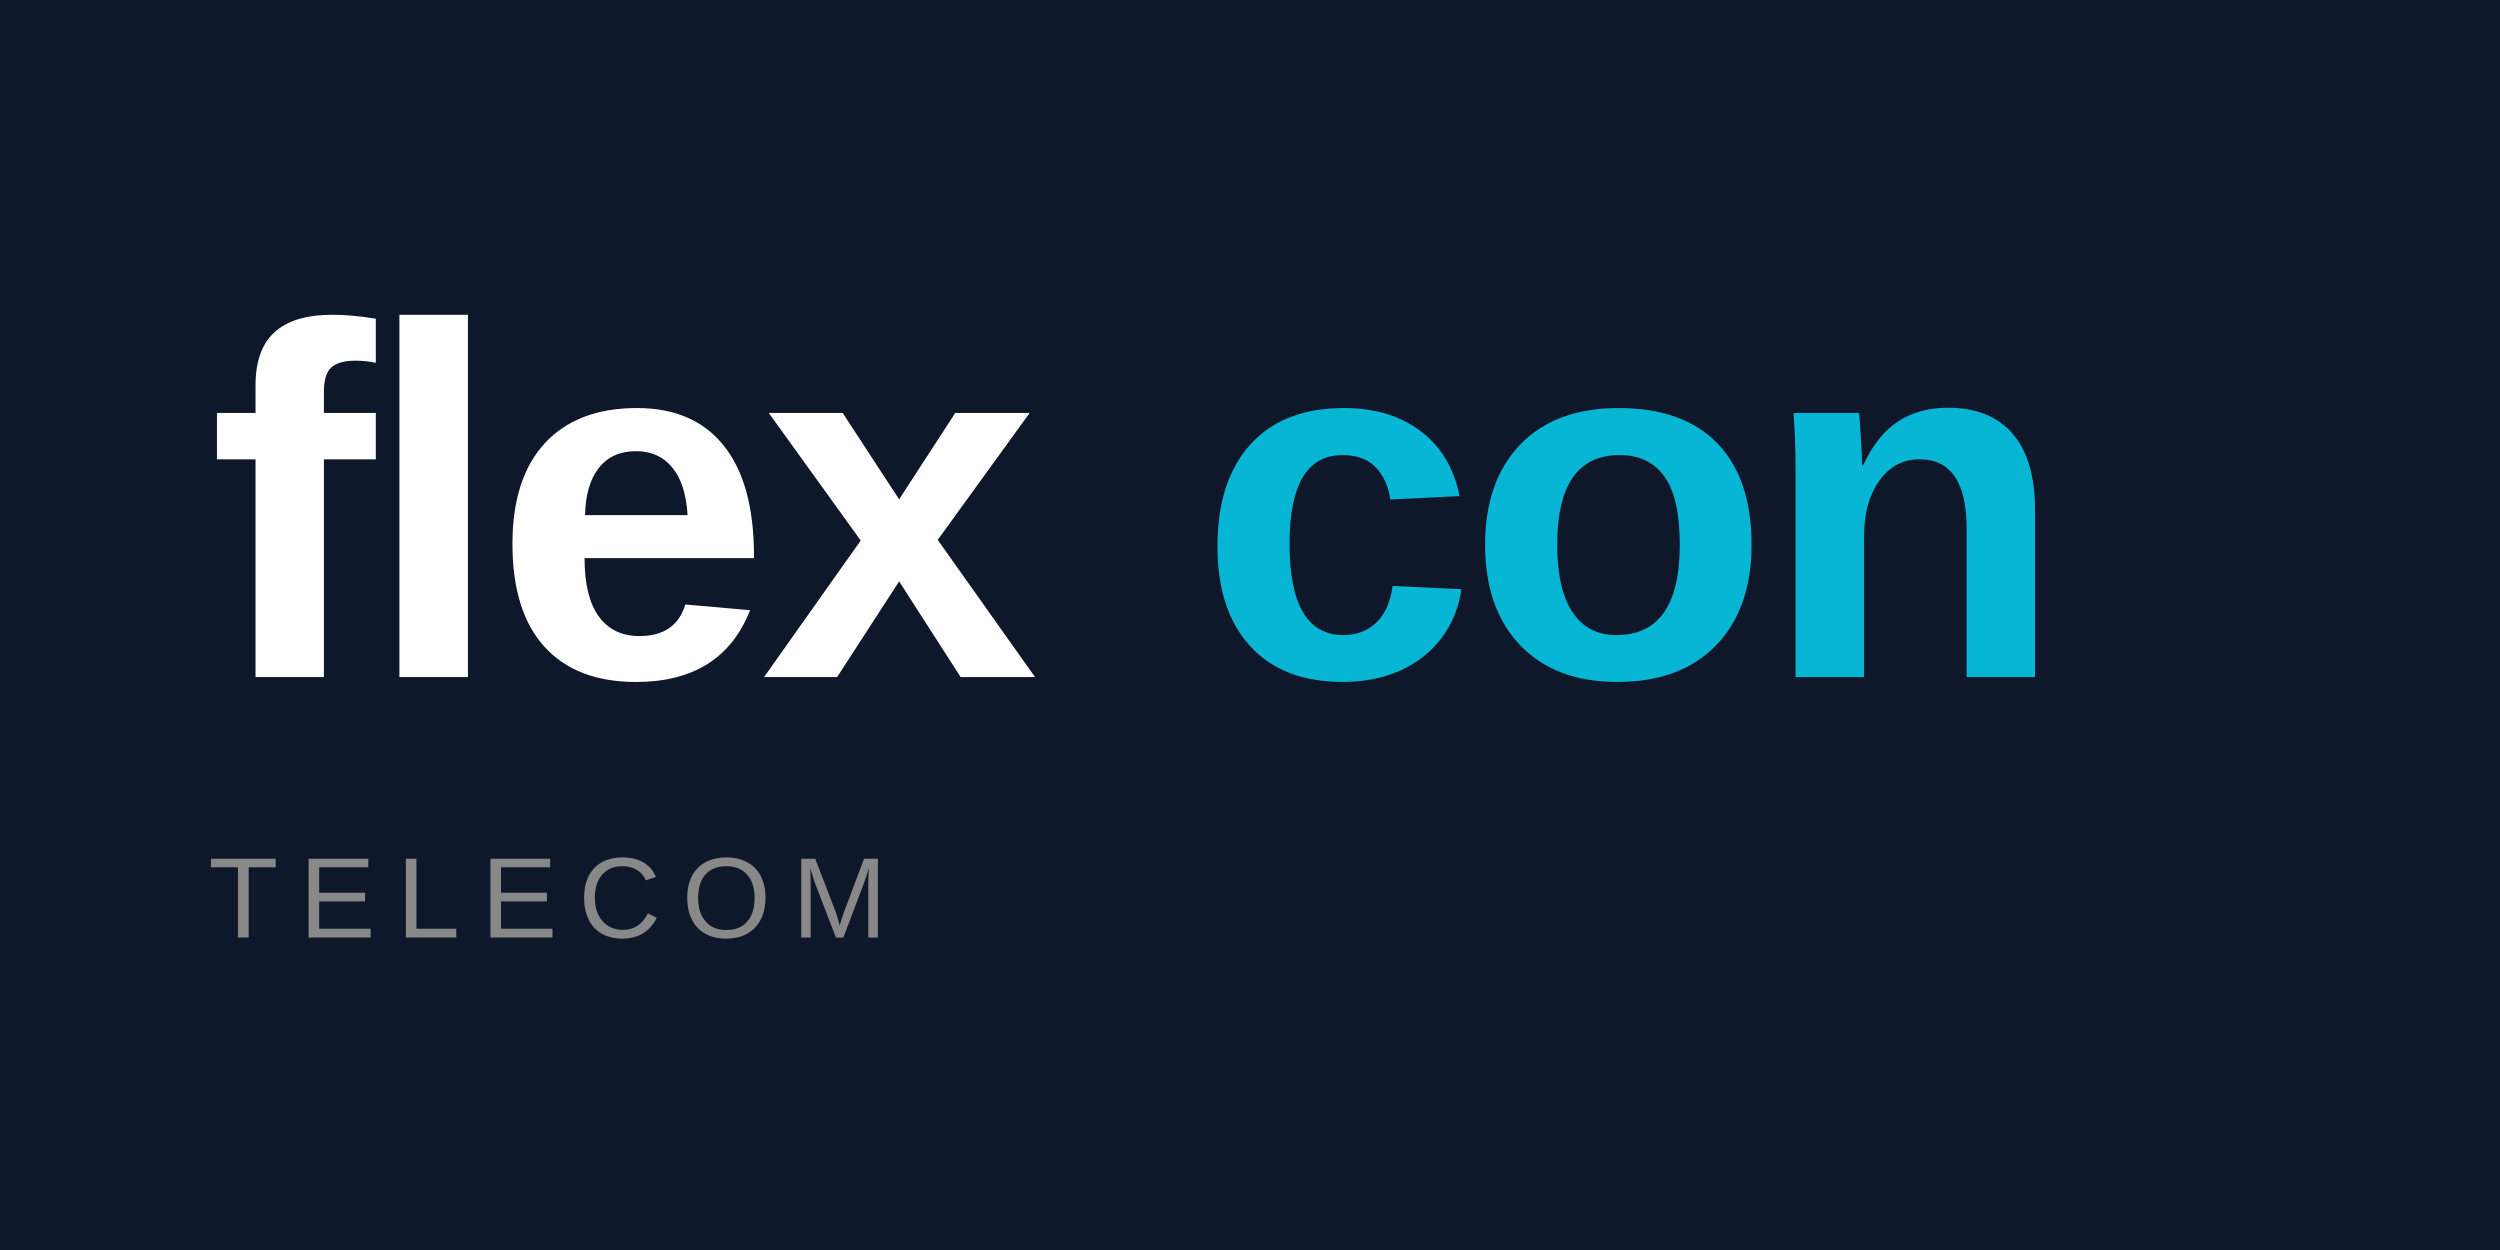
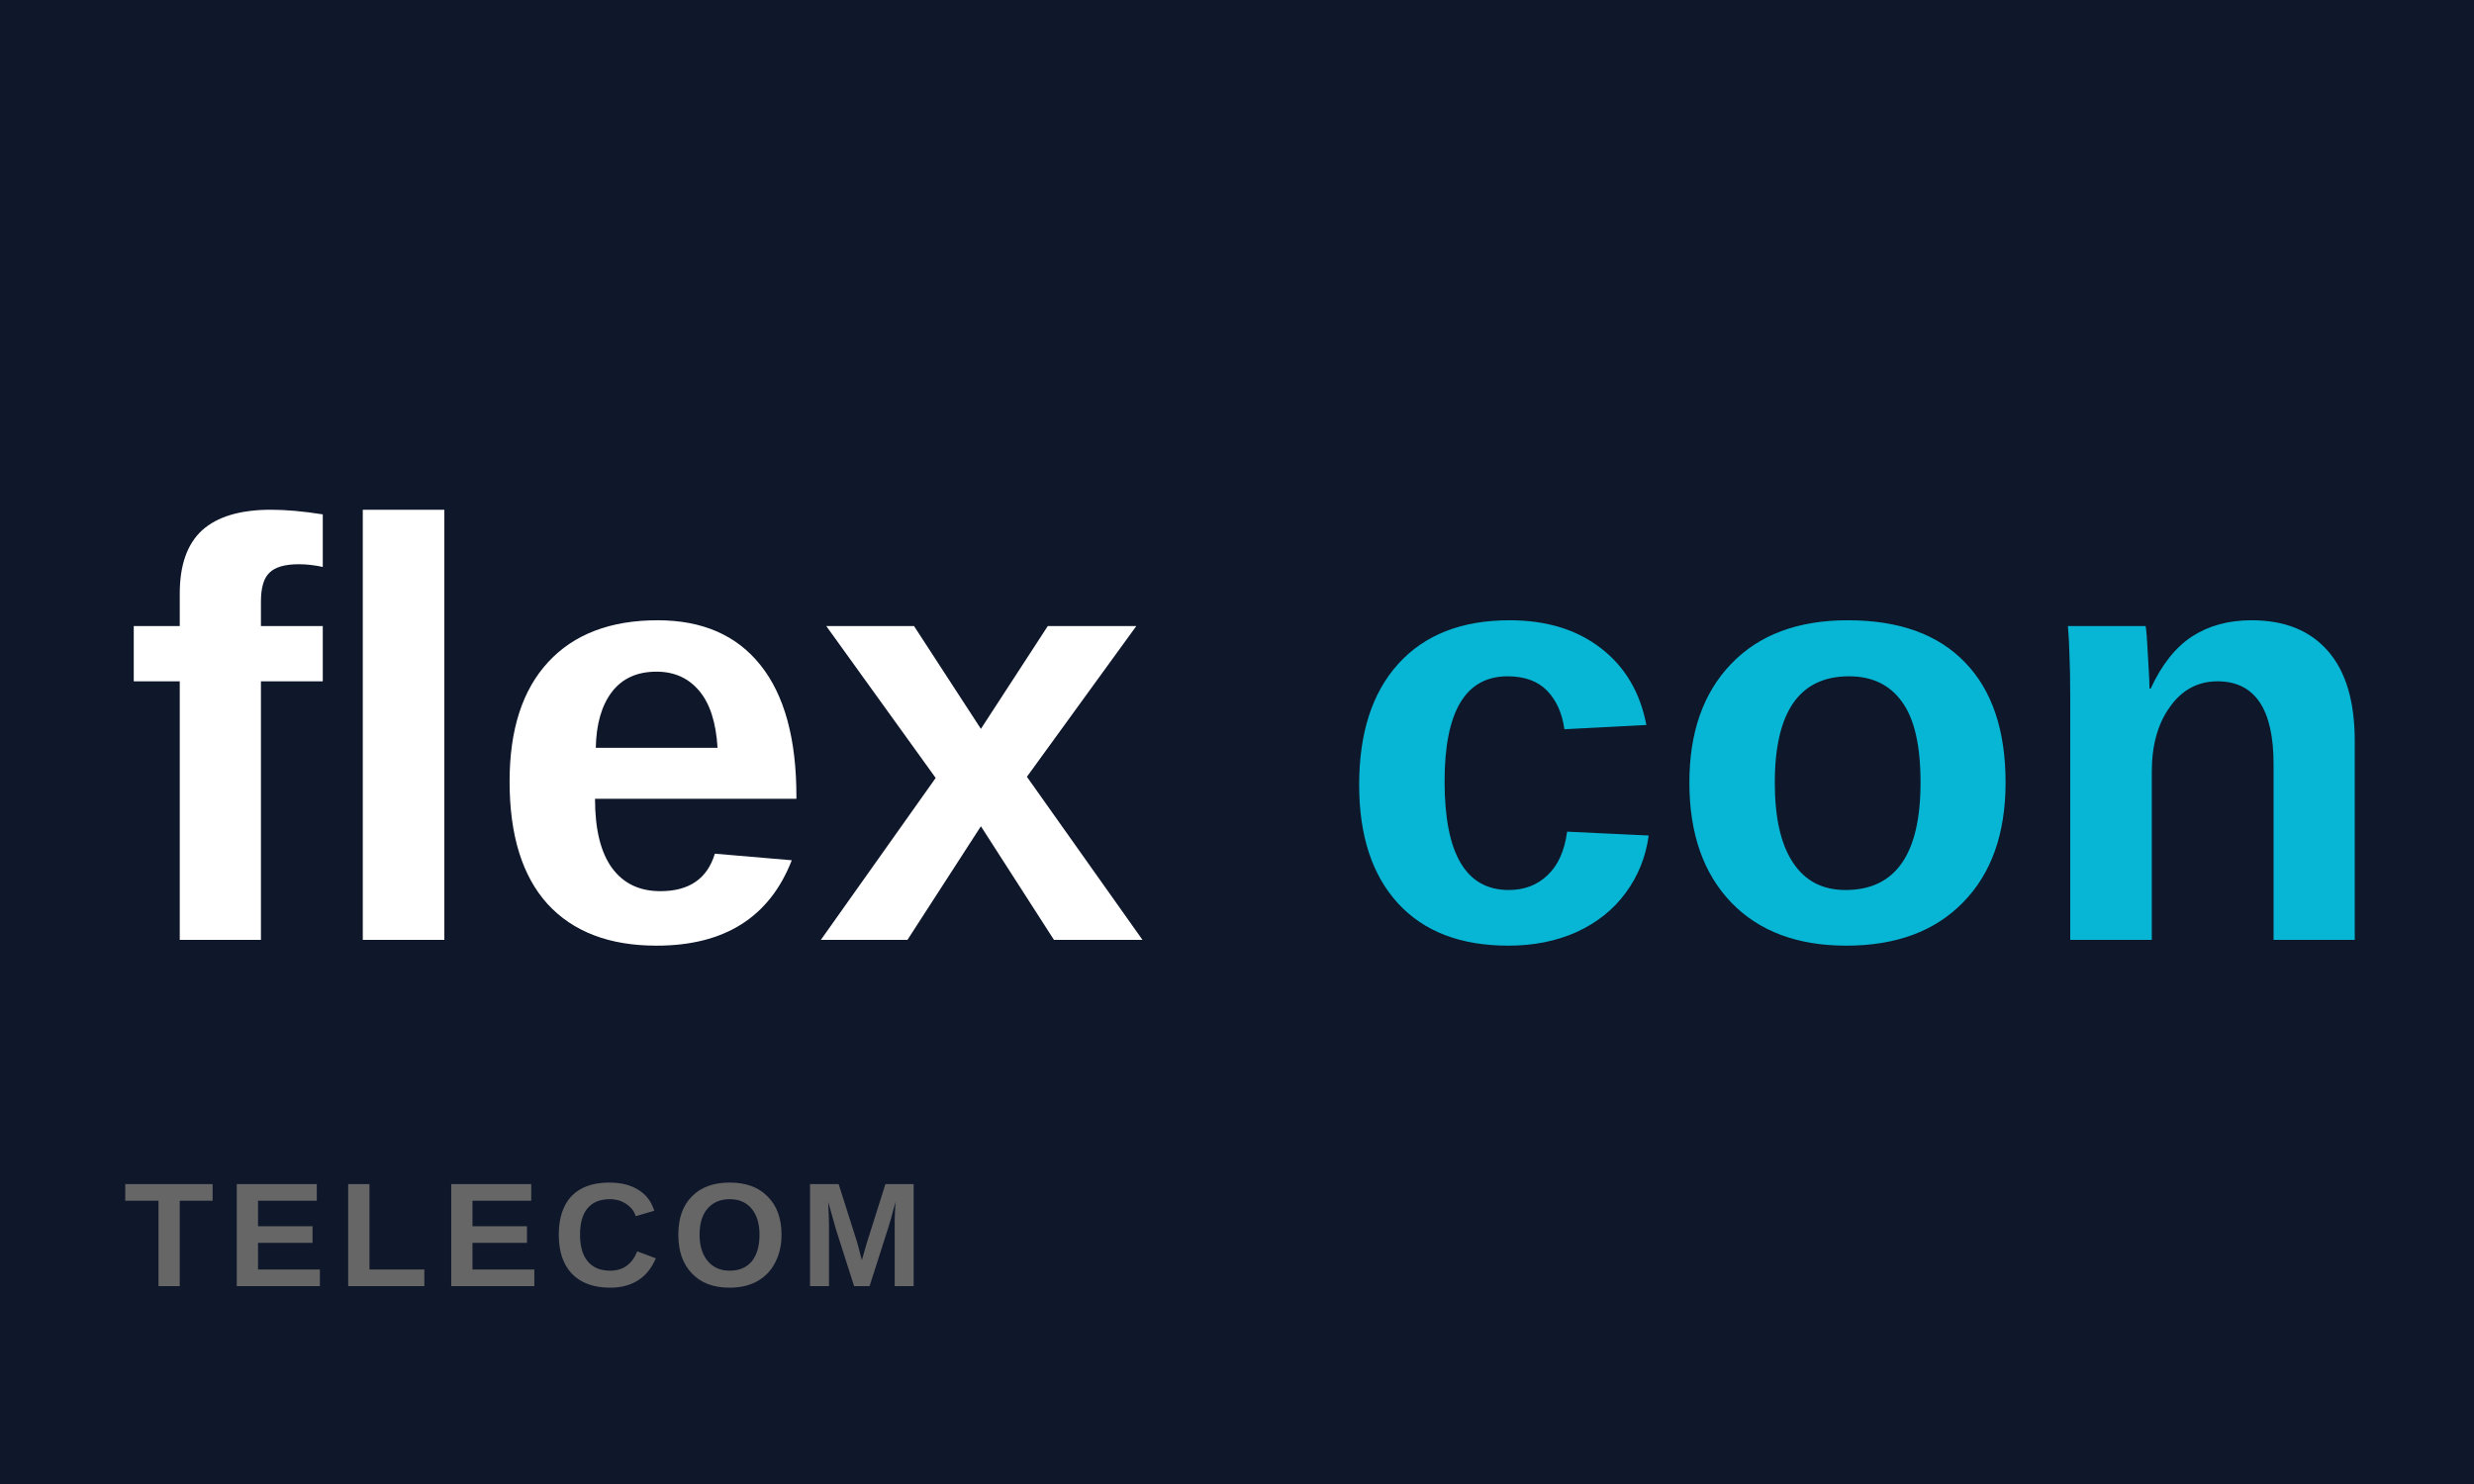
- <svg xmlns="http://www.w3.org/2000/svg" viewBox="0 0 240 120">
-   <rect width="240" height="120" fill="#0F172A" />
-   <text x="20" y="65" font-family="Arial, sans-serif" font-size="48" font-weight="bold" fill="white" letter-spacing="-1">flex</text>
-   <text x="115" y="65" font-family="Arial, sans-serif" font-size="48" font-weight="bold" fill="#06B6D4" letter-spacing="-1">con</text>
-   <text x="20" y="90" font-family="Arial, sans-serif" font-size="11" font-weight="500" fill="#888888" letter-spacing="2">TELECOM</text>
+ <svg xmlns="http://www.w3.org/2000/svg" viewBox="0 0 100 60">
+   <rect width="100" height="60" fill="#0F172A" />
+   <text x="5" y="38" font-family="Arial, sans-serif" font-size="24" font-weight="bold" fill="white">flex</text>
+   <text x="54" y="38" font-family="Arial, sans-serif" font-size="24" font-weight="bold" fill="#06B6D4">con</text>
+   <text x="5" y="52" font-family="Arial, sans-serif" font-size="6" font-weight="600" fill="#666666" letter-spacing="0.5">TELECOM</text>
</svg>
